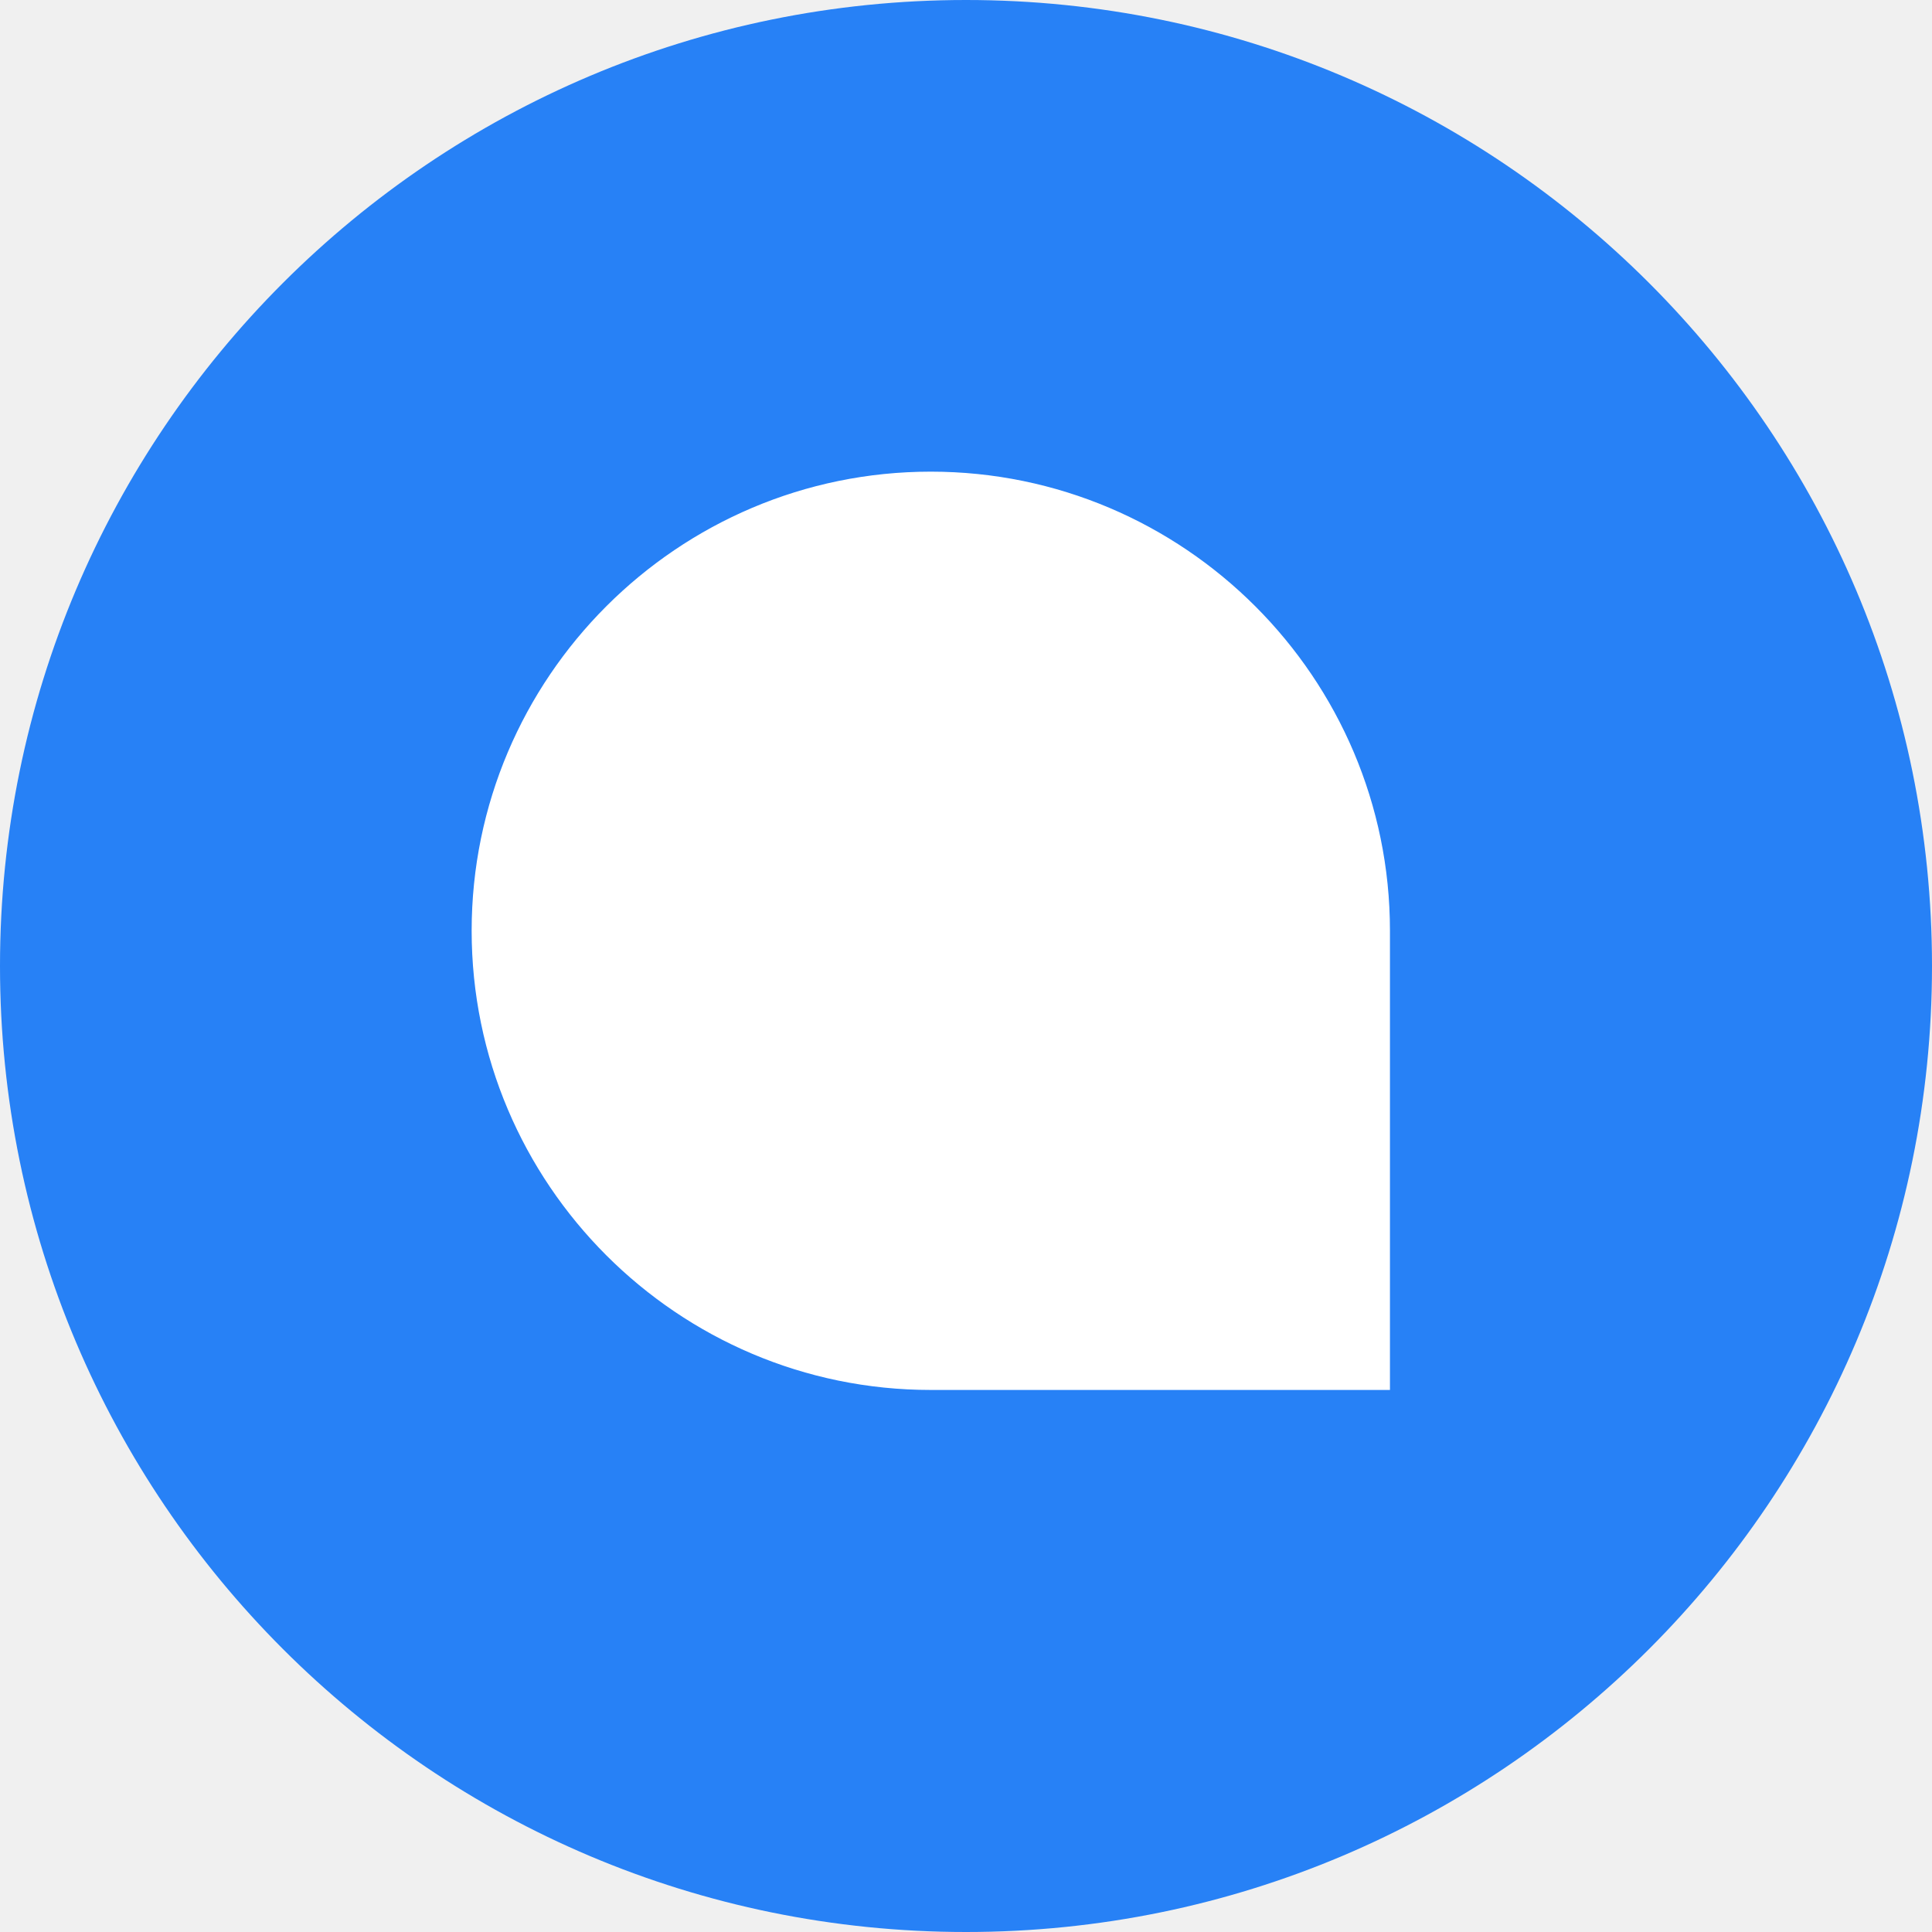
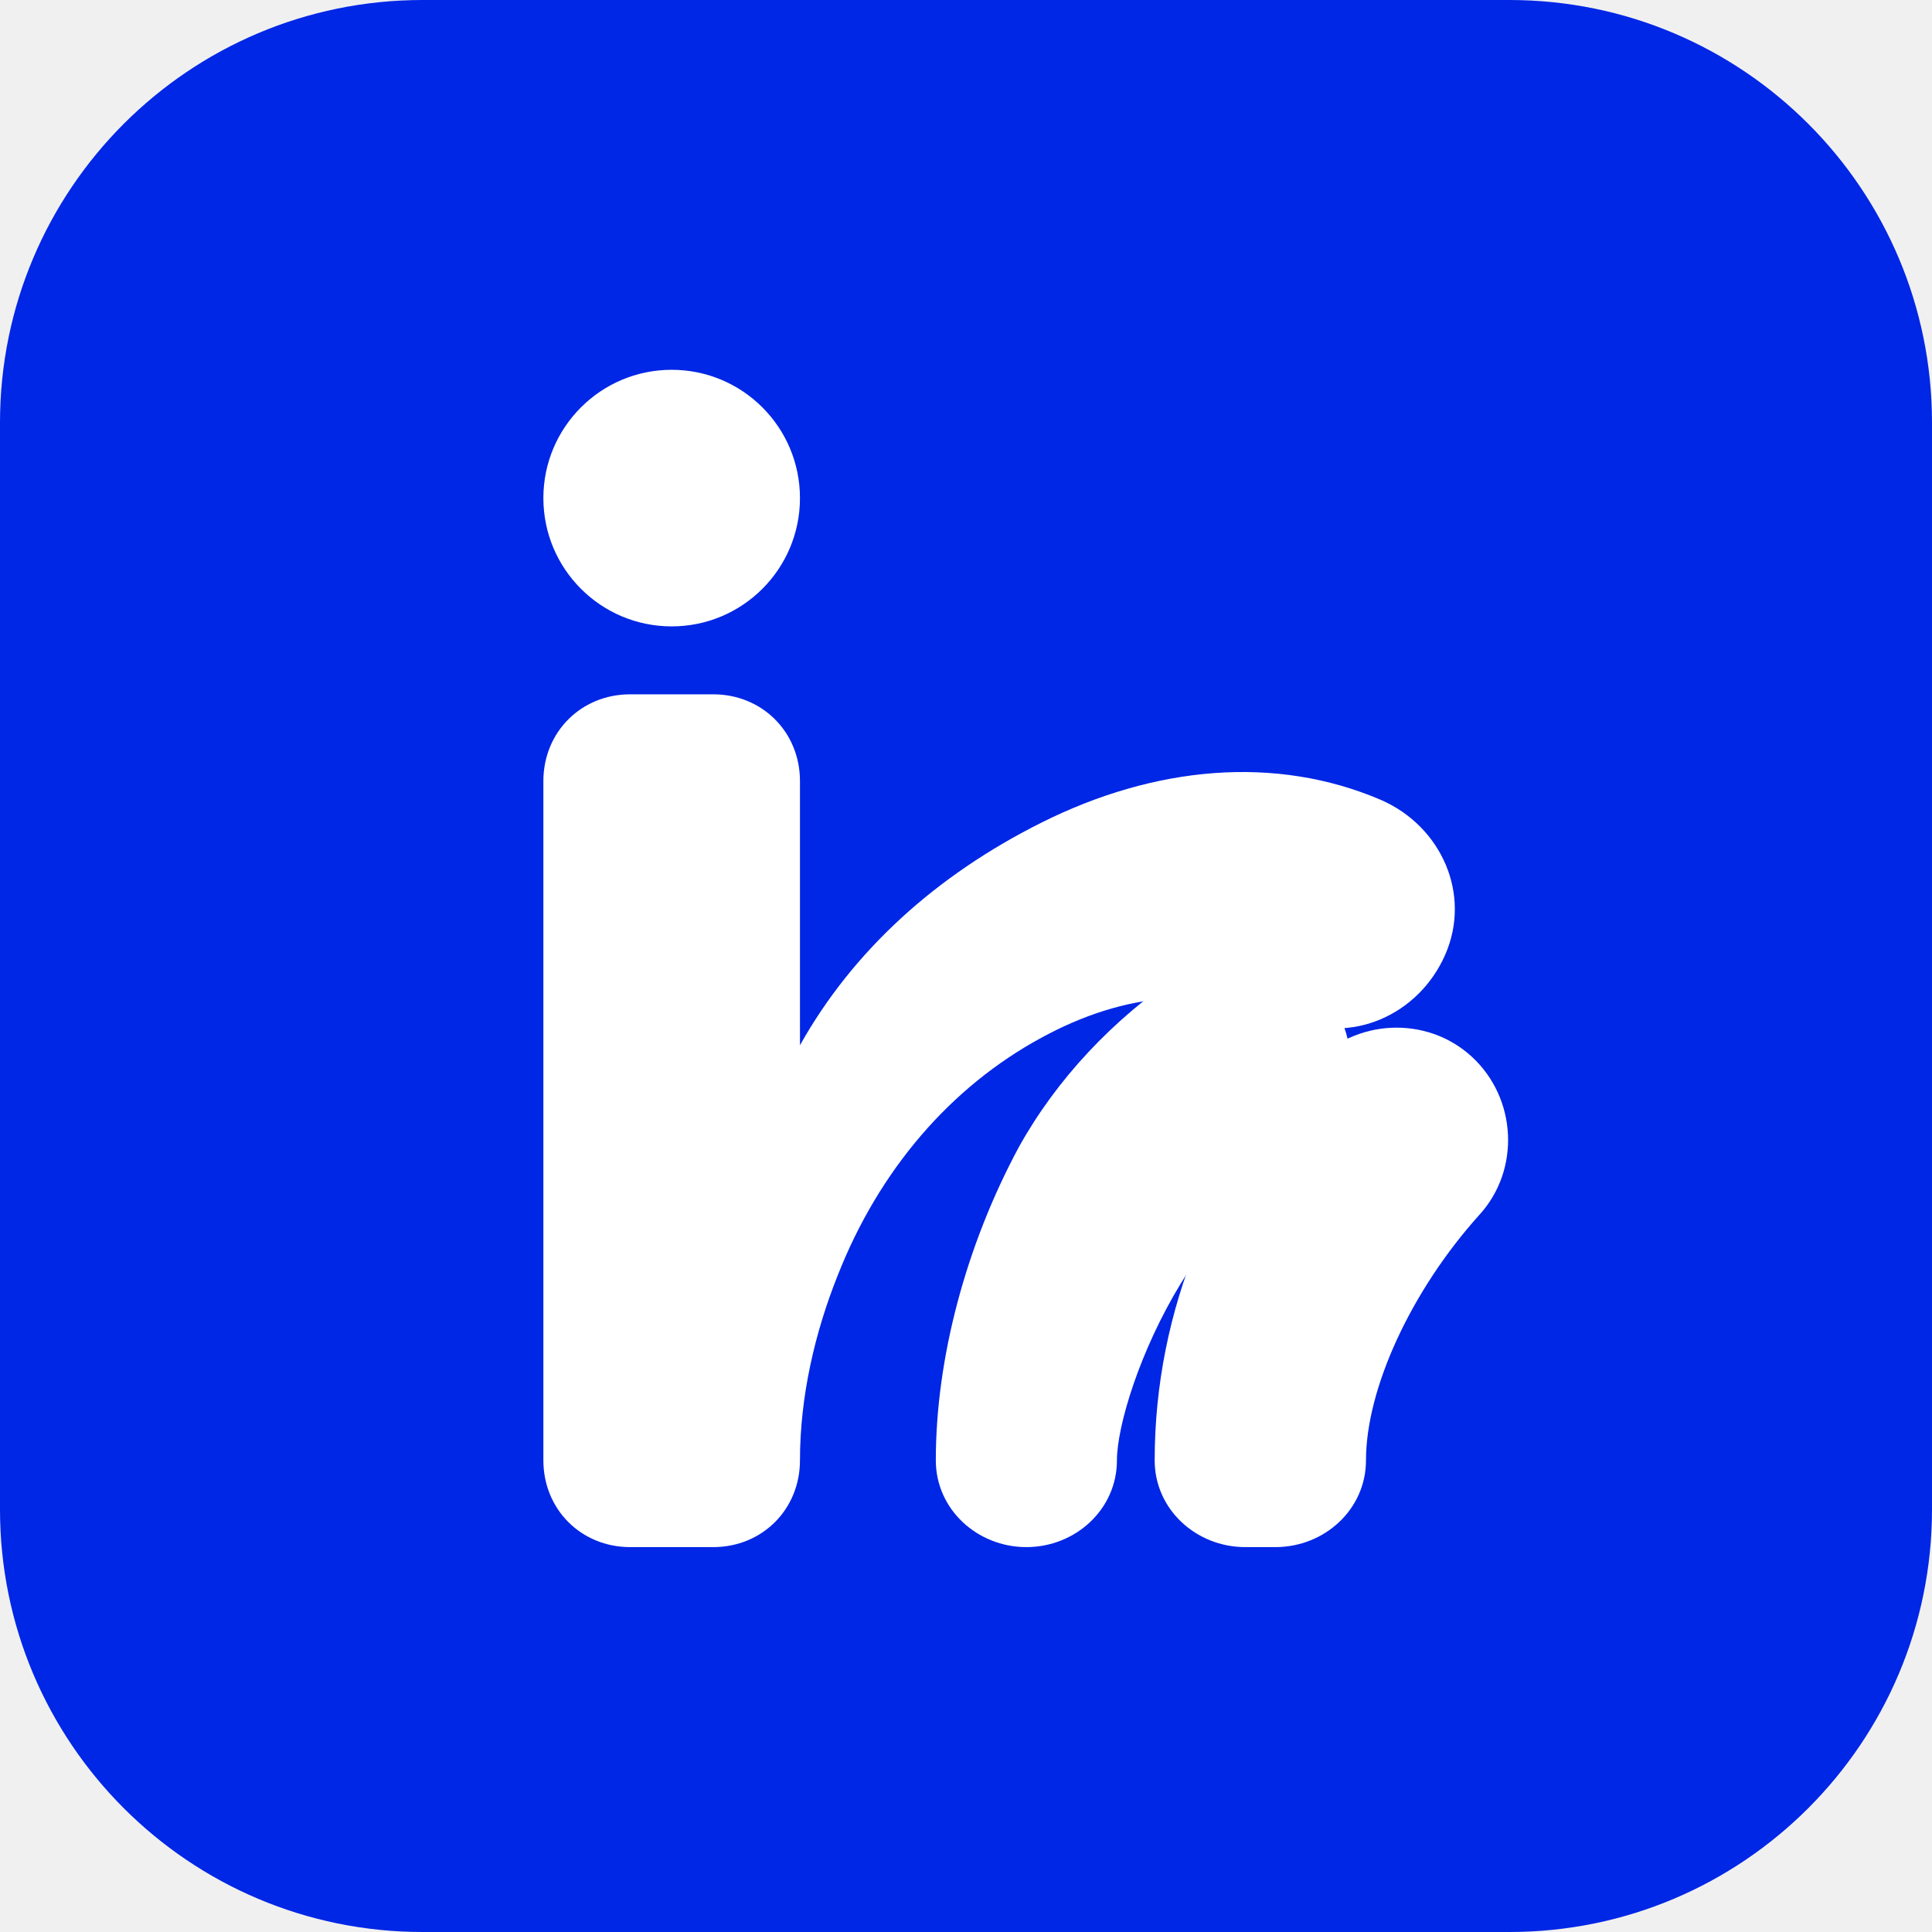
- <svg xmlns="http://www.w3.org/2000/svg" width="16" height="16" viewBox="0 0 16 16" fill="none">
-   <g clip-path="url(#woot-logo-clip-2342424e23u32098)">
-     <path d="M8 16C12.418 16 16 12.418 16 8C16 3.582 12.418 0 8 0C3.582 0 0 3.582 0 8C0 12.418 3.582 16 8 16Z" fill="#2781F6" />
-     <path d="M11.417 11.417H7.708C5.664 11.417 4 9.753 4 7.708C4 5.664 5.664 4 7.708 4C9.753 4 11.417 5.664 11.417 7.708V11.417Z" fill="white" stroke="white" stroke-width="0.188" />
+ <svg xmlns="http://www.w3.org/2000/svg" width="512" height="512" viewBox="0 0 512 512" fill="none">
+   <rect width="512" height="512" rx="112" fill="#0026E6" />
+   <g transform="translate(18, 12)">
+     <circle cx="160" cy="120" r="34" fill="#FFFFFF" />
+     <path d="M126 195 C126 182 136 172 149 172 H171 C184 172 194 182 194 195 V 265 C208 240 230 220 258 206 C288 191 320 188 348 200 C364 207 372 225 365 241 C358 257 340 265 324 258 C302 249 280 251 258 263 C234 276 215 298 204 326 C198 341 194 358 194 375 C194 388 184 398 171 398 H149 C136 398 126 388 126 375 V195 Z" fill="#FFFFFF" />
+     <path d="M254 398 C241 398 230 388 230 375 C230 348 238 318 252 292 C262 274 277 258 295 246 C308 237 326 241 335 254 C344 267 340 285 327 294 C314 303 303 315 295 328 C284 346 278 366 278 375 C278 388 267 398 254 398 Z" fill="#FFFFFF" />
+     <path d="M312 398 C299 398 288 388 288 375 C288 335 304 298 330 270 C341 258 360 257 372 268 C384 279 385 298 374 310 C356 330 344 356 344 375 C344 388 333 398 320 398 H312 Z" fill="#FFFFFF" />
  </g>
-   <defs>
-     <clipPath id="woot-logo-clip-2342424e23u32098">
-       <rect width="16" height="16" fill="white" />
-     </clipPath>
-   </defs>
</svg>
